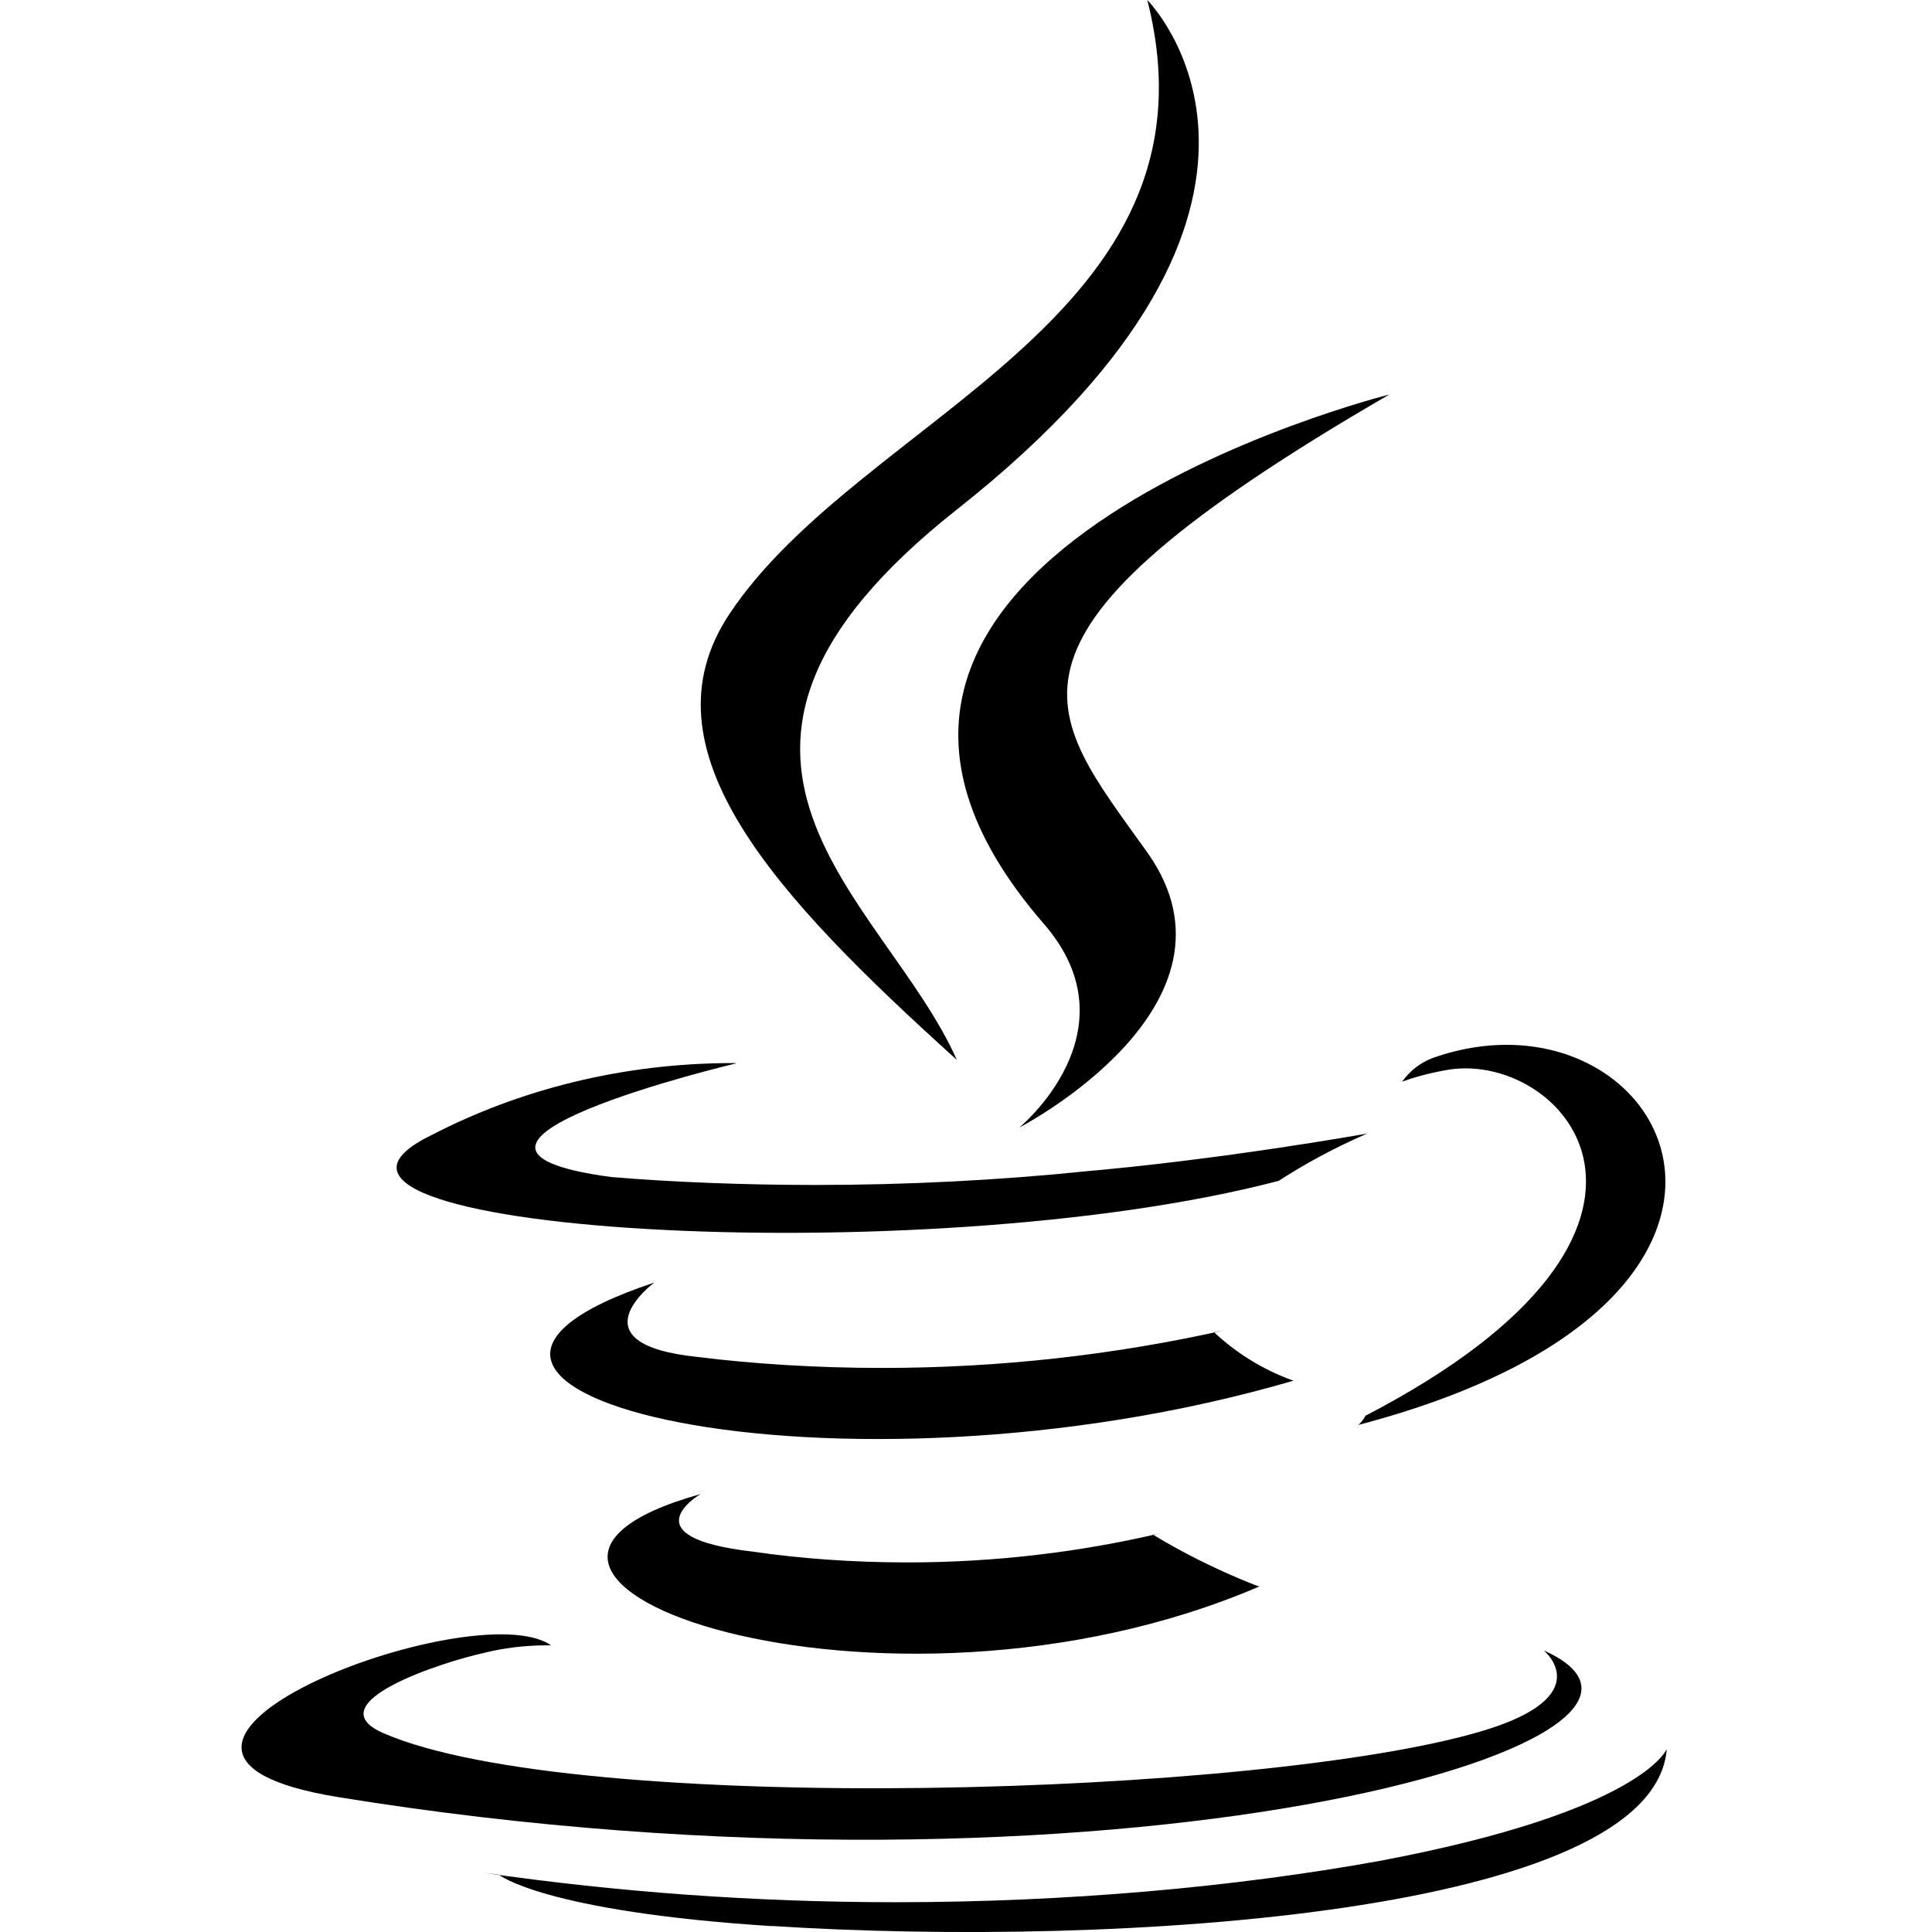
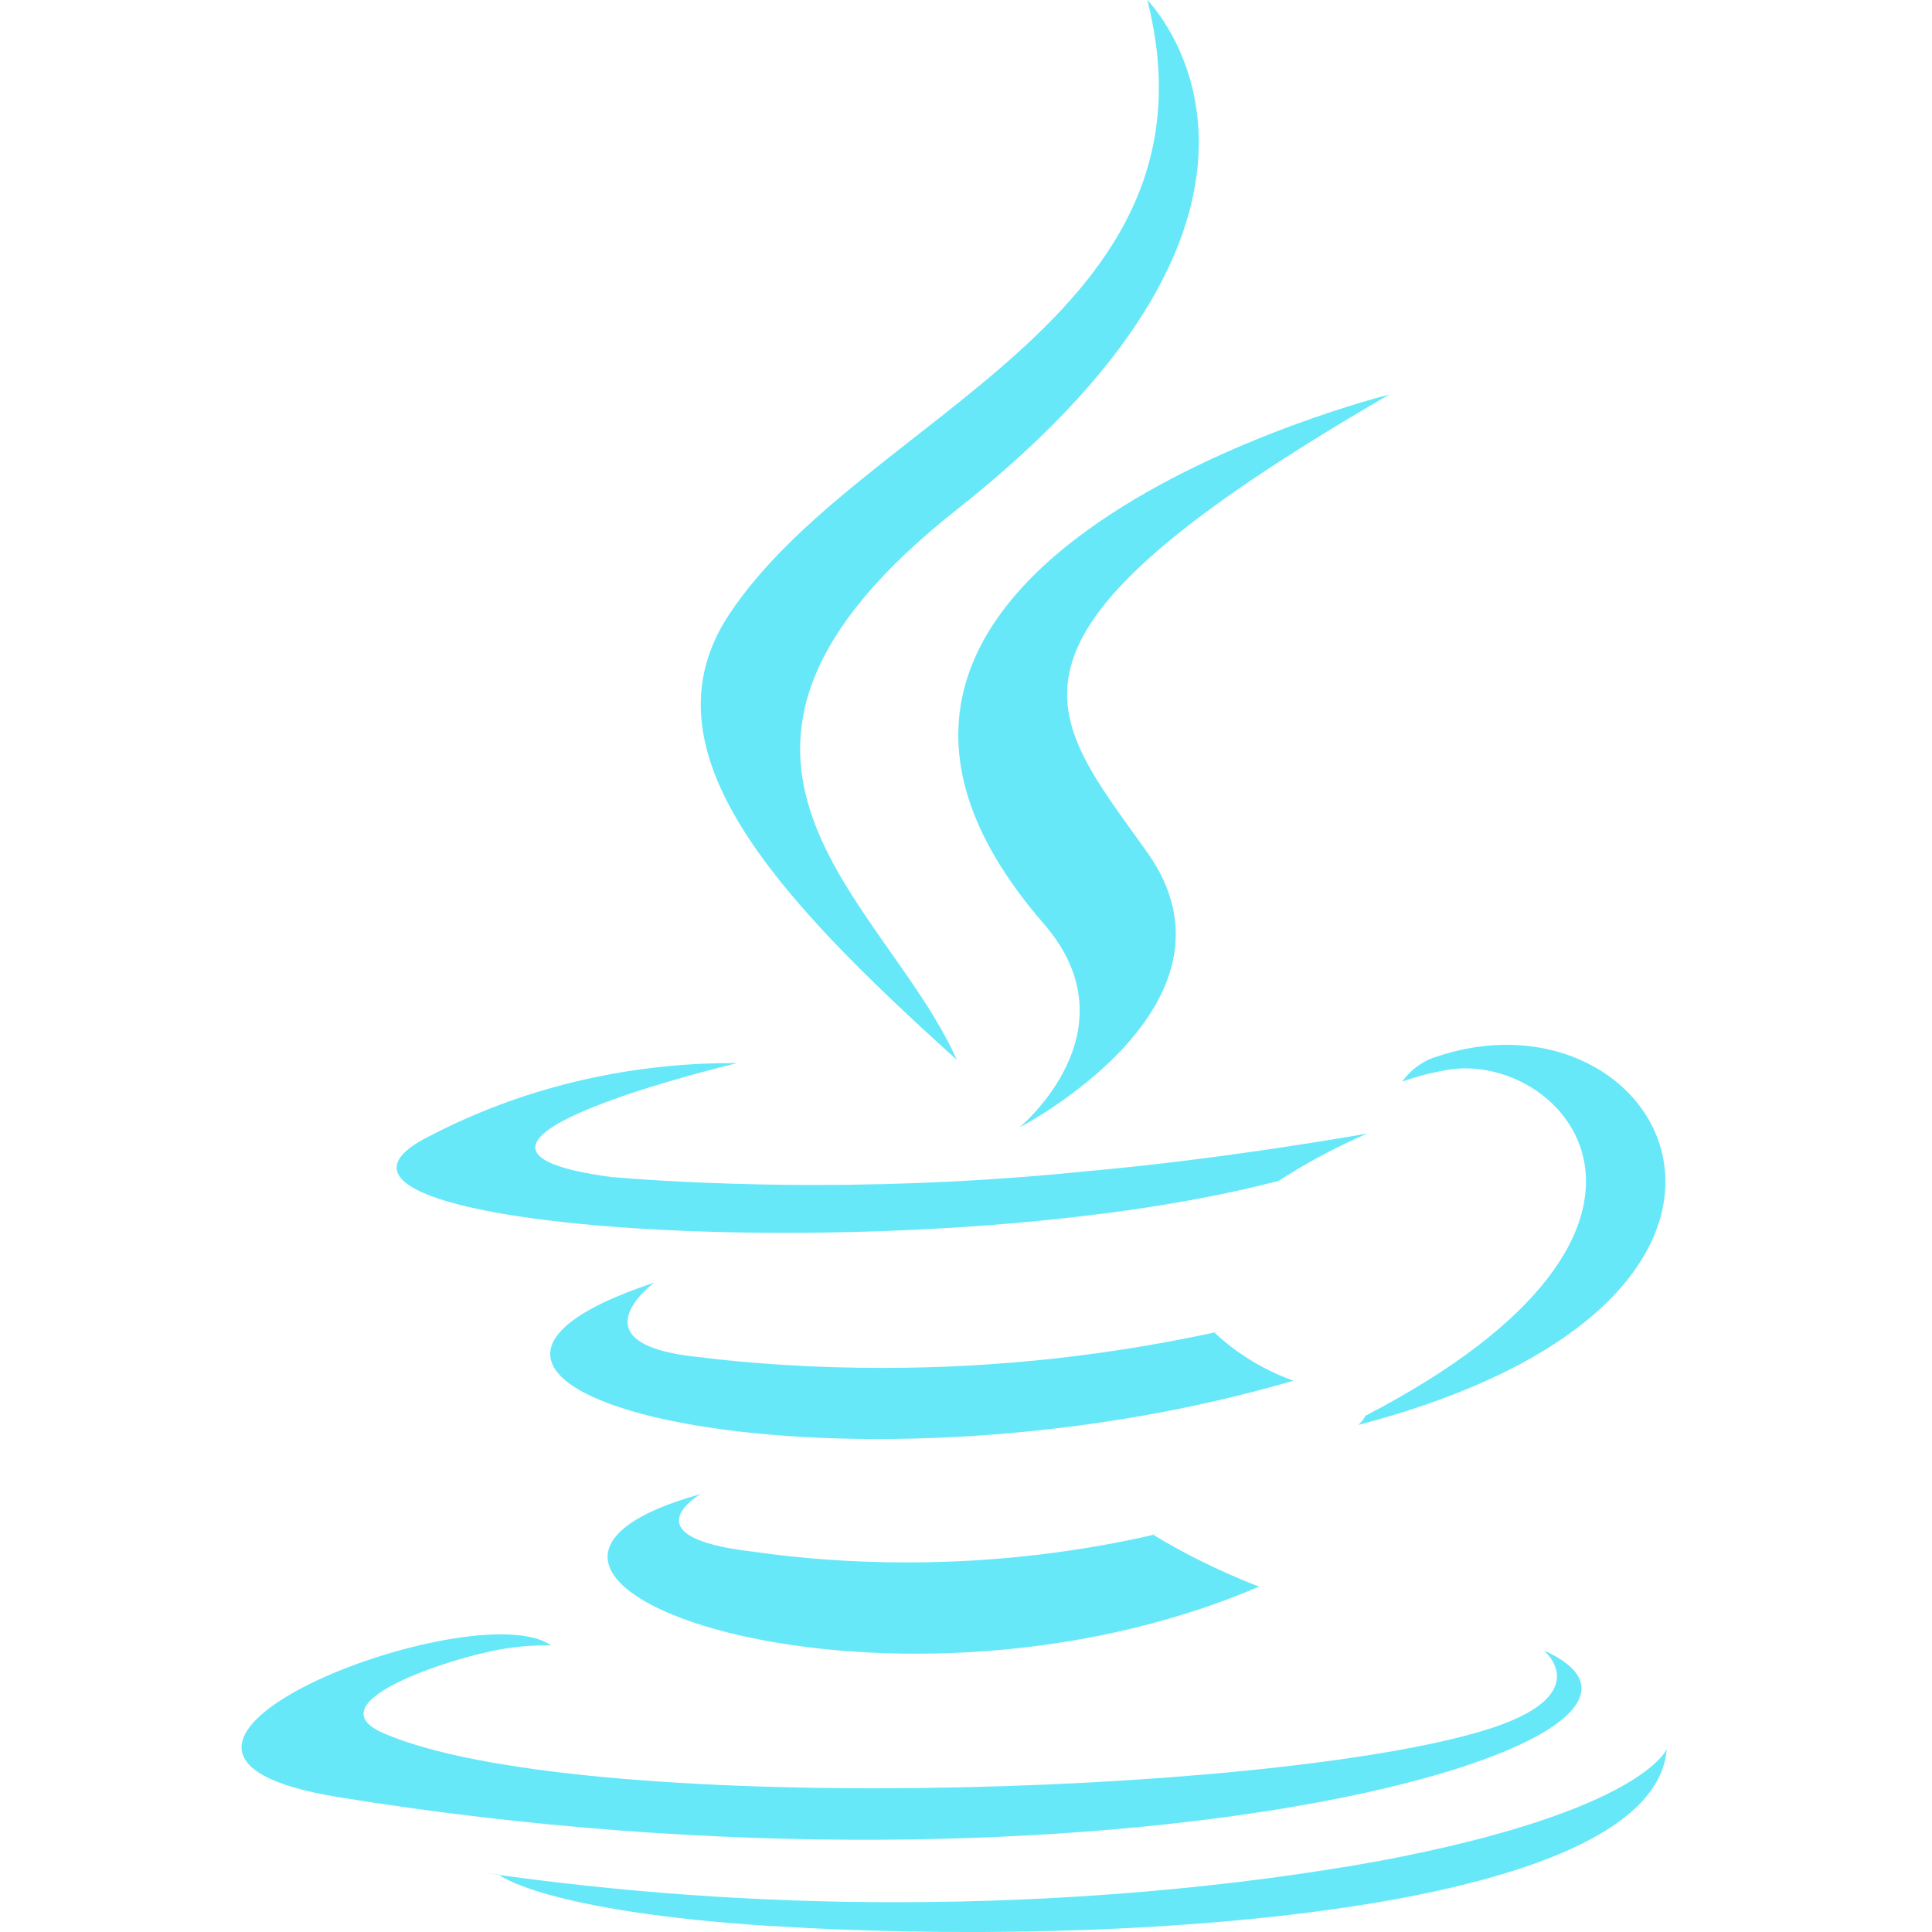
- <svg xmlns="http://www.w3.org/2000/svg" fill="#000000" width="800px" height="800px" viewBox="-3 0 24 24">
-   <path d="m5.701 18.561s-.918.534.653.714c.575.085 1.239.134 1.913.134 1.084 0 2.138-.125 3.149-.363l-.093.018c.374.228.809.445 1.262.624l.059.02c-4.698 2.014-10.633-.117-6.942-1.148z" />
-   <path d="m5.127 15.933s-1.029.762.542.924c.687.086 1.482.136 2.289.136 1.461 0 2.884-.162 4.252-.468l-.129.024c.275.258.604.463.968.596l.02.006c-5.68 1.661-12.008.131-7.942-1.218z" />
-   <path d="m9.966 11.475c1.158 1.333-.304 2.532-.304 2.532s2.939-1.52 1.59-3.418c-1.261-1.772-2.228-2.653 3.006-5.688 0 0-8.216 2.052-4.292 6.574z" />
-   <path d="m16.18 20.505s.678.56-.747.992c-2.712.822-11.287 1.07-13.67.033-.856-.373.75-.89 1.254-.998.232-.059.499-.093.774-.093h.057-.003c-.952-.671-6.155 1.318-2.64 1.886 9.579 1.554 17.462-.7 14.978-1.82z" />
-   <path d="m6.142 13.21s-4.362 1.036-1.545 1.412c.759.063 1.644.098 2.536.098 1.139 0 2.264-.058 3.372-.171l-.139.012c1.805-.152 3.618-.48 3.618-.48-.425.186-.785.382-1.126.605l.029-.018c-4.43 1.165-12.986.623-10.523-.569 1.086-.563 2.372-.893 3.734-.893h.046-.002z" />
-   <path d="m13.966 17.585c4.502-2.34 2.421-4.588.967-4.286-.199.037-.372.085-.539.146l.023-.007c.095-.134.226-.237.379-.295l.006-.002c2.874-1.01 5.086 2.981-.928 4.56.037-.033.067-.072.089-.115l.001-.002z" />
-   <path d="m11.252 0s2.494 2.494-2.366 6.33c-3.896 3.077-.889 4.831 0 6.836-2.274-2.052-3.943-3.858-2.824-5.54 1.644-2.468 6.197-3.664 5.19-7.627z" />
-   <path d="m6.585 23.925c4.32.277 10.96-.154 11.12-2.198 0 0-.302.775-3.572 1.391-1.806.326-3.885.512-6.008.512-1.739 0-3.448-.125-5.121-.366l.191.023s.553.458 3.393.64z" />
+ <svg xmlns="http://www.w3.org/2000/svg" fill="#000000" width="800px" height="800px" viewBox="-3 0 24 24" version="1.1" id="svg8">
+   <defs id="defs8" />
+   <path d="m5.701 18.561s-.918.534.653.714c.575.085 1.239.134 1.913.134 1.084 0 2.138-.125 3.149-.363l-.093.018c.374.228.809.445 1.262.624l.059.02c-4.698 2.014-10.633-.117-6.942-1.148z" id="path1" style="fill:#67e8f9;fill-opacity:1" />
+   <path d="m5.127 15.933s-1.029.762.542.924c.687.086 1.482.136 2.289.136 1.461 0 2.884-.162 4.252-.468l-.129.024c.275.258.604.463.968.596l.02.006c-5.68 1.661-12.008.131-7.942-1.218z" id="path2" style="fill:#67e8f9;fill-opacity:1" />
+   <path d="m9.966 11.475c1.158 1.333-.304 2.532-.304 2.532s2.939-1.52 1.59-3.418c-1.261-1.772-2.228-2.653 3.006-5.688 0 0-8.216 2.052-4.292 6.574z" id="path3" style="fill:#67e8f9;fill-opacity:1" />
+   <path d="m16.18 20.505s.678.56-.747.992c-2.712.822-11.287 1.07-13.67.033-.856-.373.75-.89 1.254-.998.232-.059.499-.093.774-.093h.057-.003c-.952-.671-6.155 1.318-2.64 1.886 9.579 1.554 17.462-.7 14.978-1.82z" id="path4" style="fill:#67e8f9;fill-opacity:1" />
+   <path d="m6.142 13.21s-4.362 1.036-1.545 1.412c.759.063 1.644.098 2.536.098 1.139 0 2.264-.058 3.372-.171l-.139.012c1.805-.152 3.618-.48 3.618-.48-.425.186-.785.382-1.126.605l.029-.018c-4.43 1.165-12.986.623-10.523-.569 1.086-.563 2.372-.893 3.734-.893h.046-.002z" id="path5" style="fill:#67e8f9;fill-opacity:1" />
+   <path d="m13.966 17.585c4.502-2.34 2.421-4.588.967-4.286-.199.037-.372.085-.539.146l.023-.007c.095-.134.226-.237.379-.295l.006-.002c2.874-1.01 5.086 2.981-.928 4.56.037-.033.067-.072.089-.115l.001-.002z" id="path6" style="fill:#67e8f9;fill-opacity:1" />
+   <path d="m11.252 0s2.494 2.494-2.366 6.33c-3.896 3.077-.889 4.831 0 6.836-2.274-2.052-3.943-3.858-2.824-5.54 1.644-2.468 6.197-3.664 5.19-7.627z" id="path7" style="fill:#67e8f9;fill-opacity:1" />
+   <path d="m6.585 23.925c4.32.277 10.96-.154 11.12-2.198 0 0-.302.775-3.572 1.391-1.806.326-3.885.512-6.008.512-1.739 0-3.448-.125-5.121-.366l.191.023s.553.458 3.393.64z" id="path8" style="fill:#67e8f9;fill-opacity:1" />
</svg>
